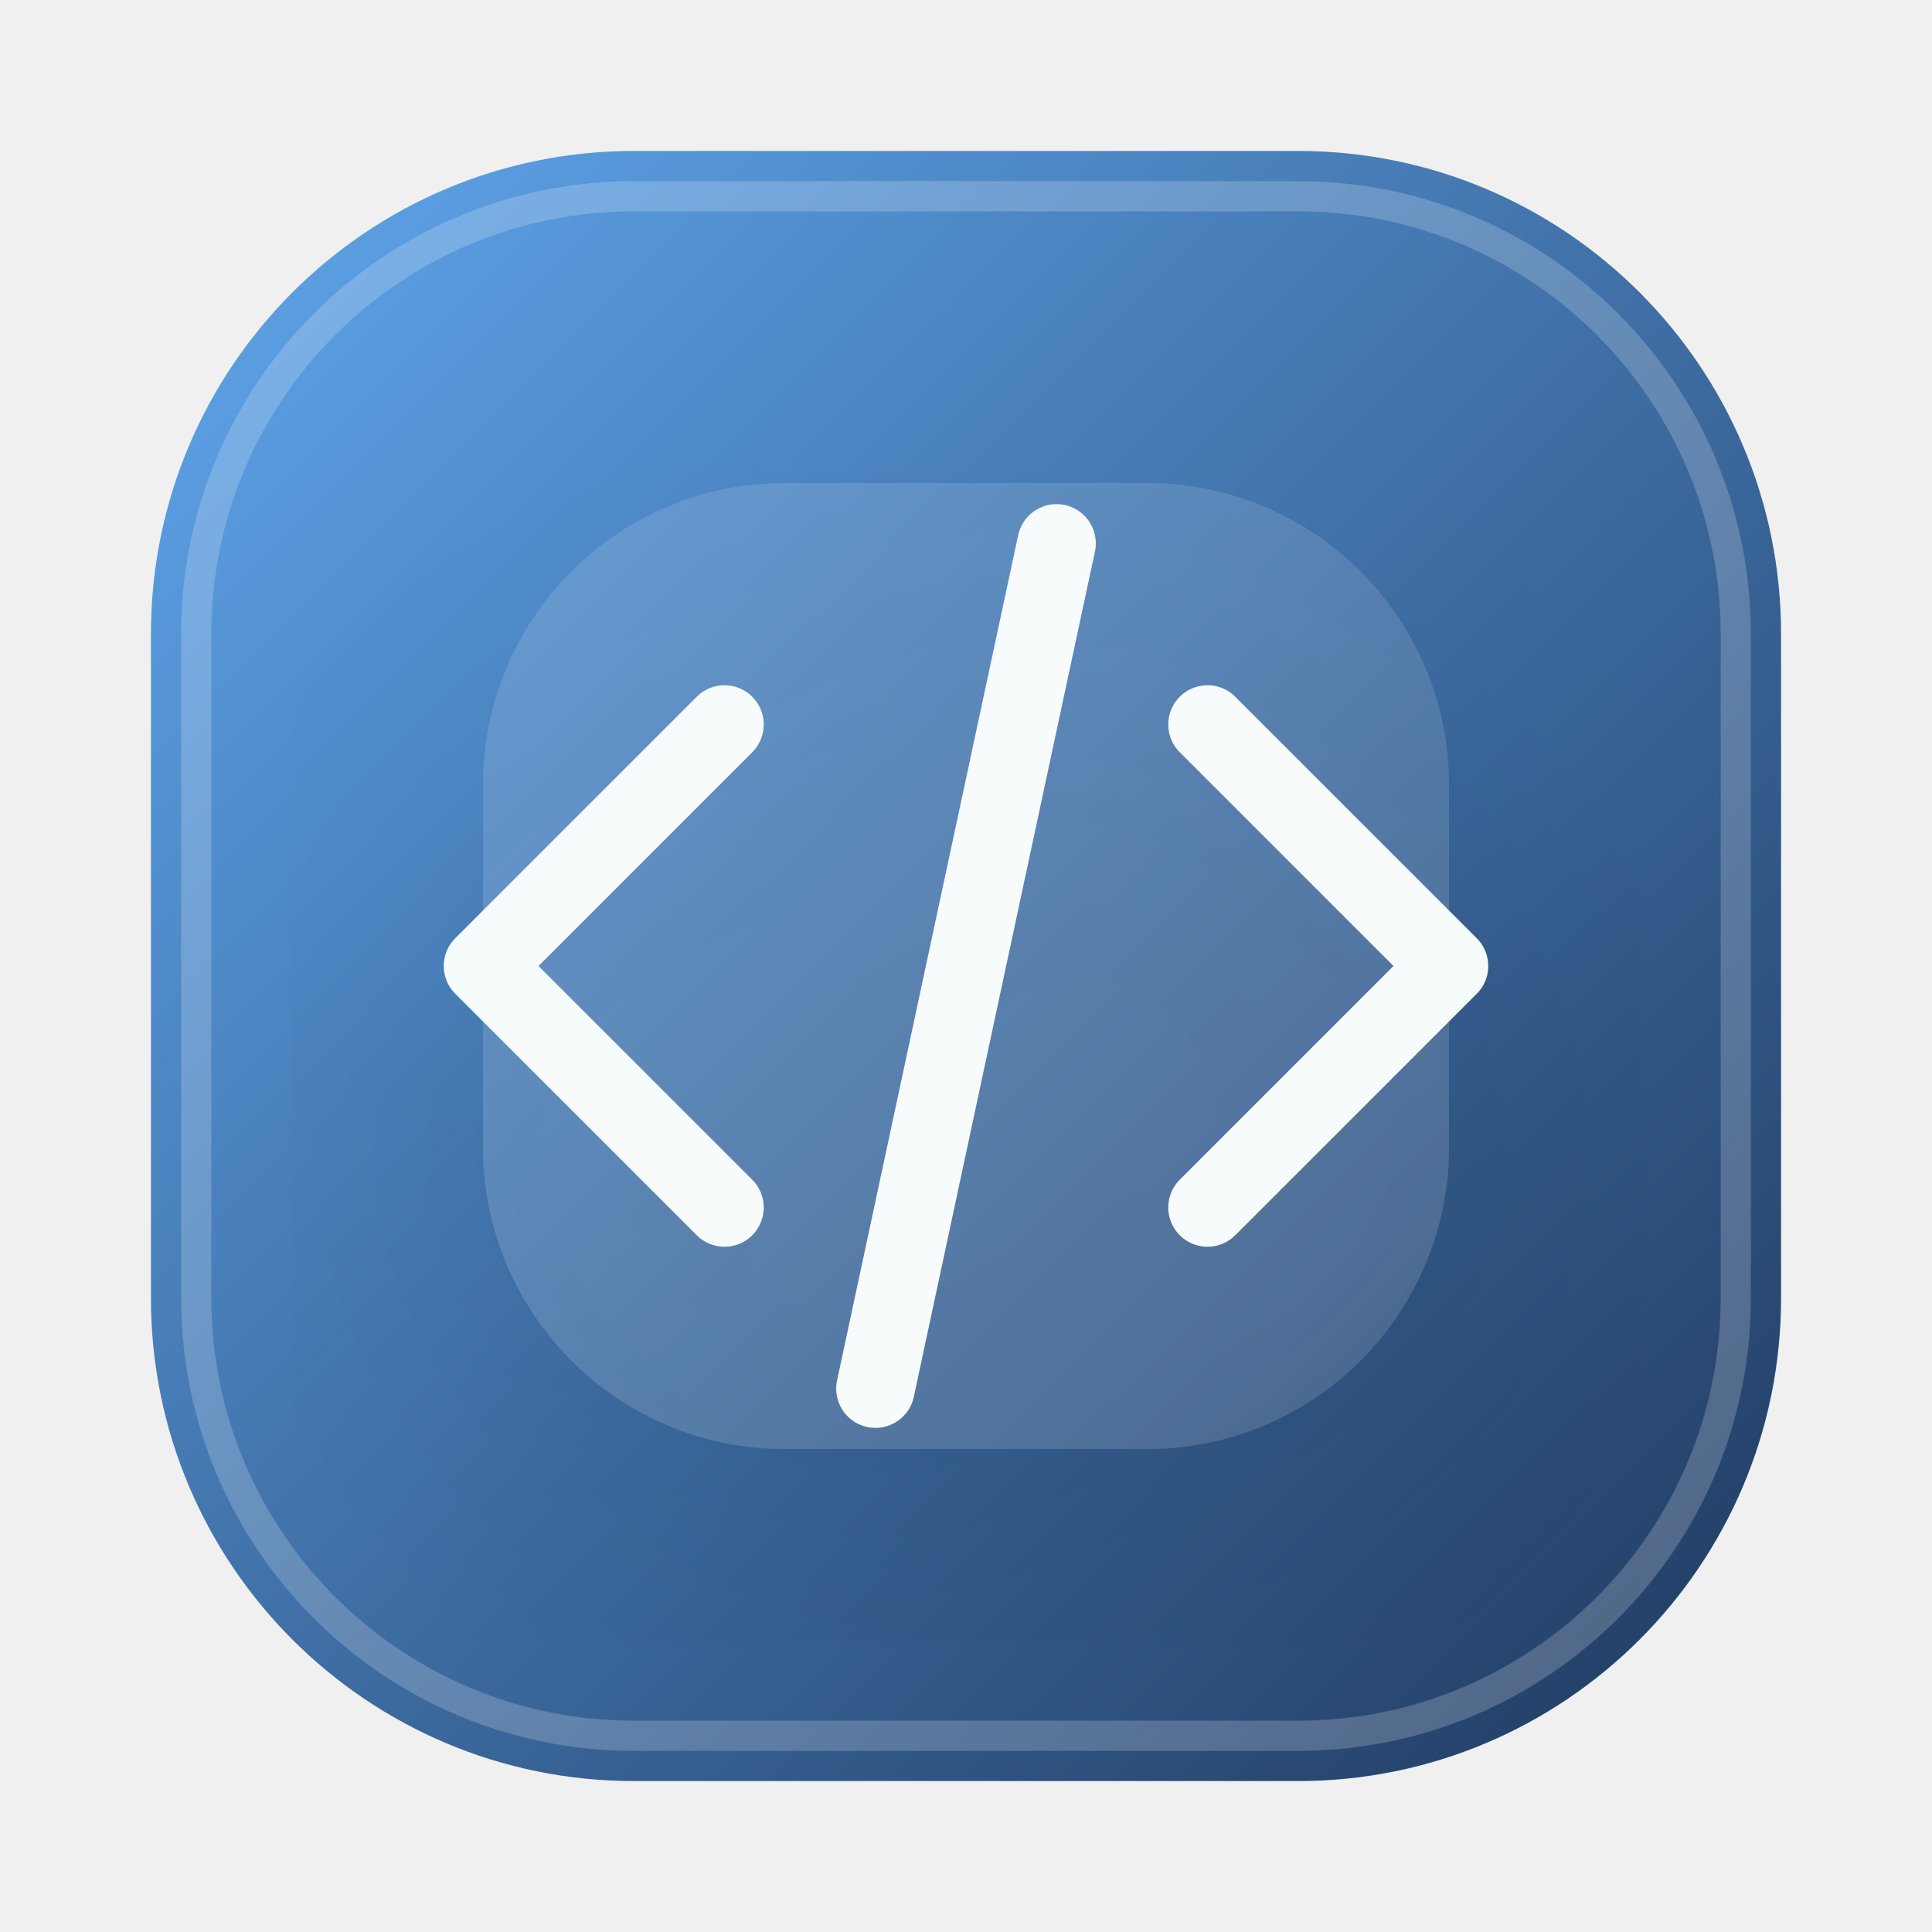
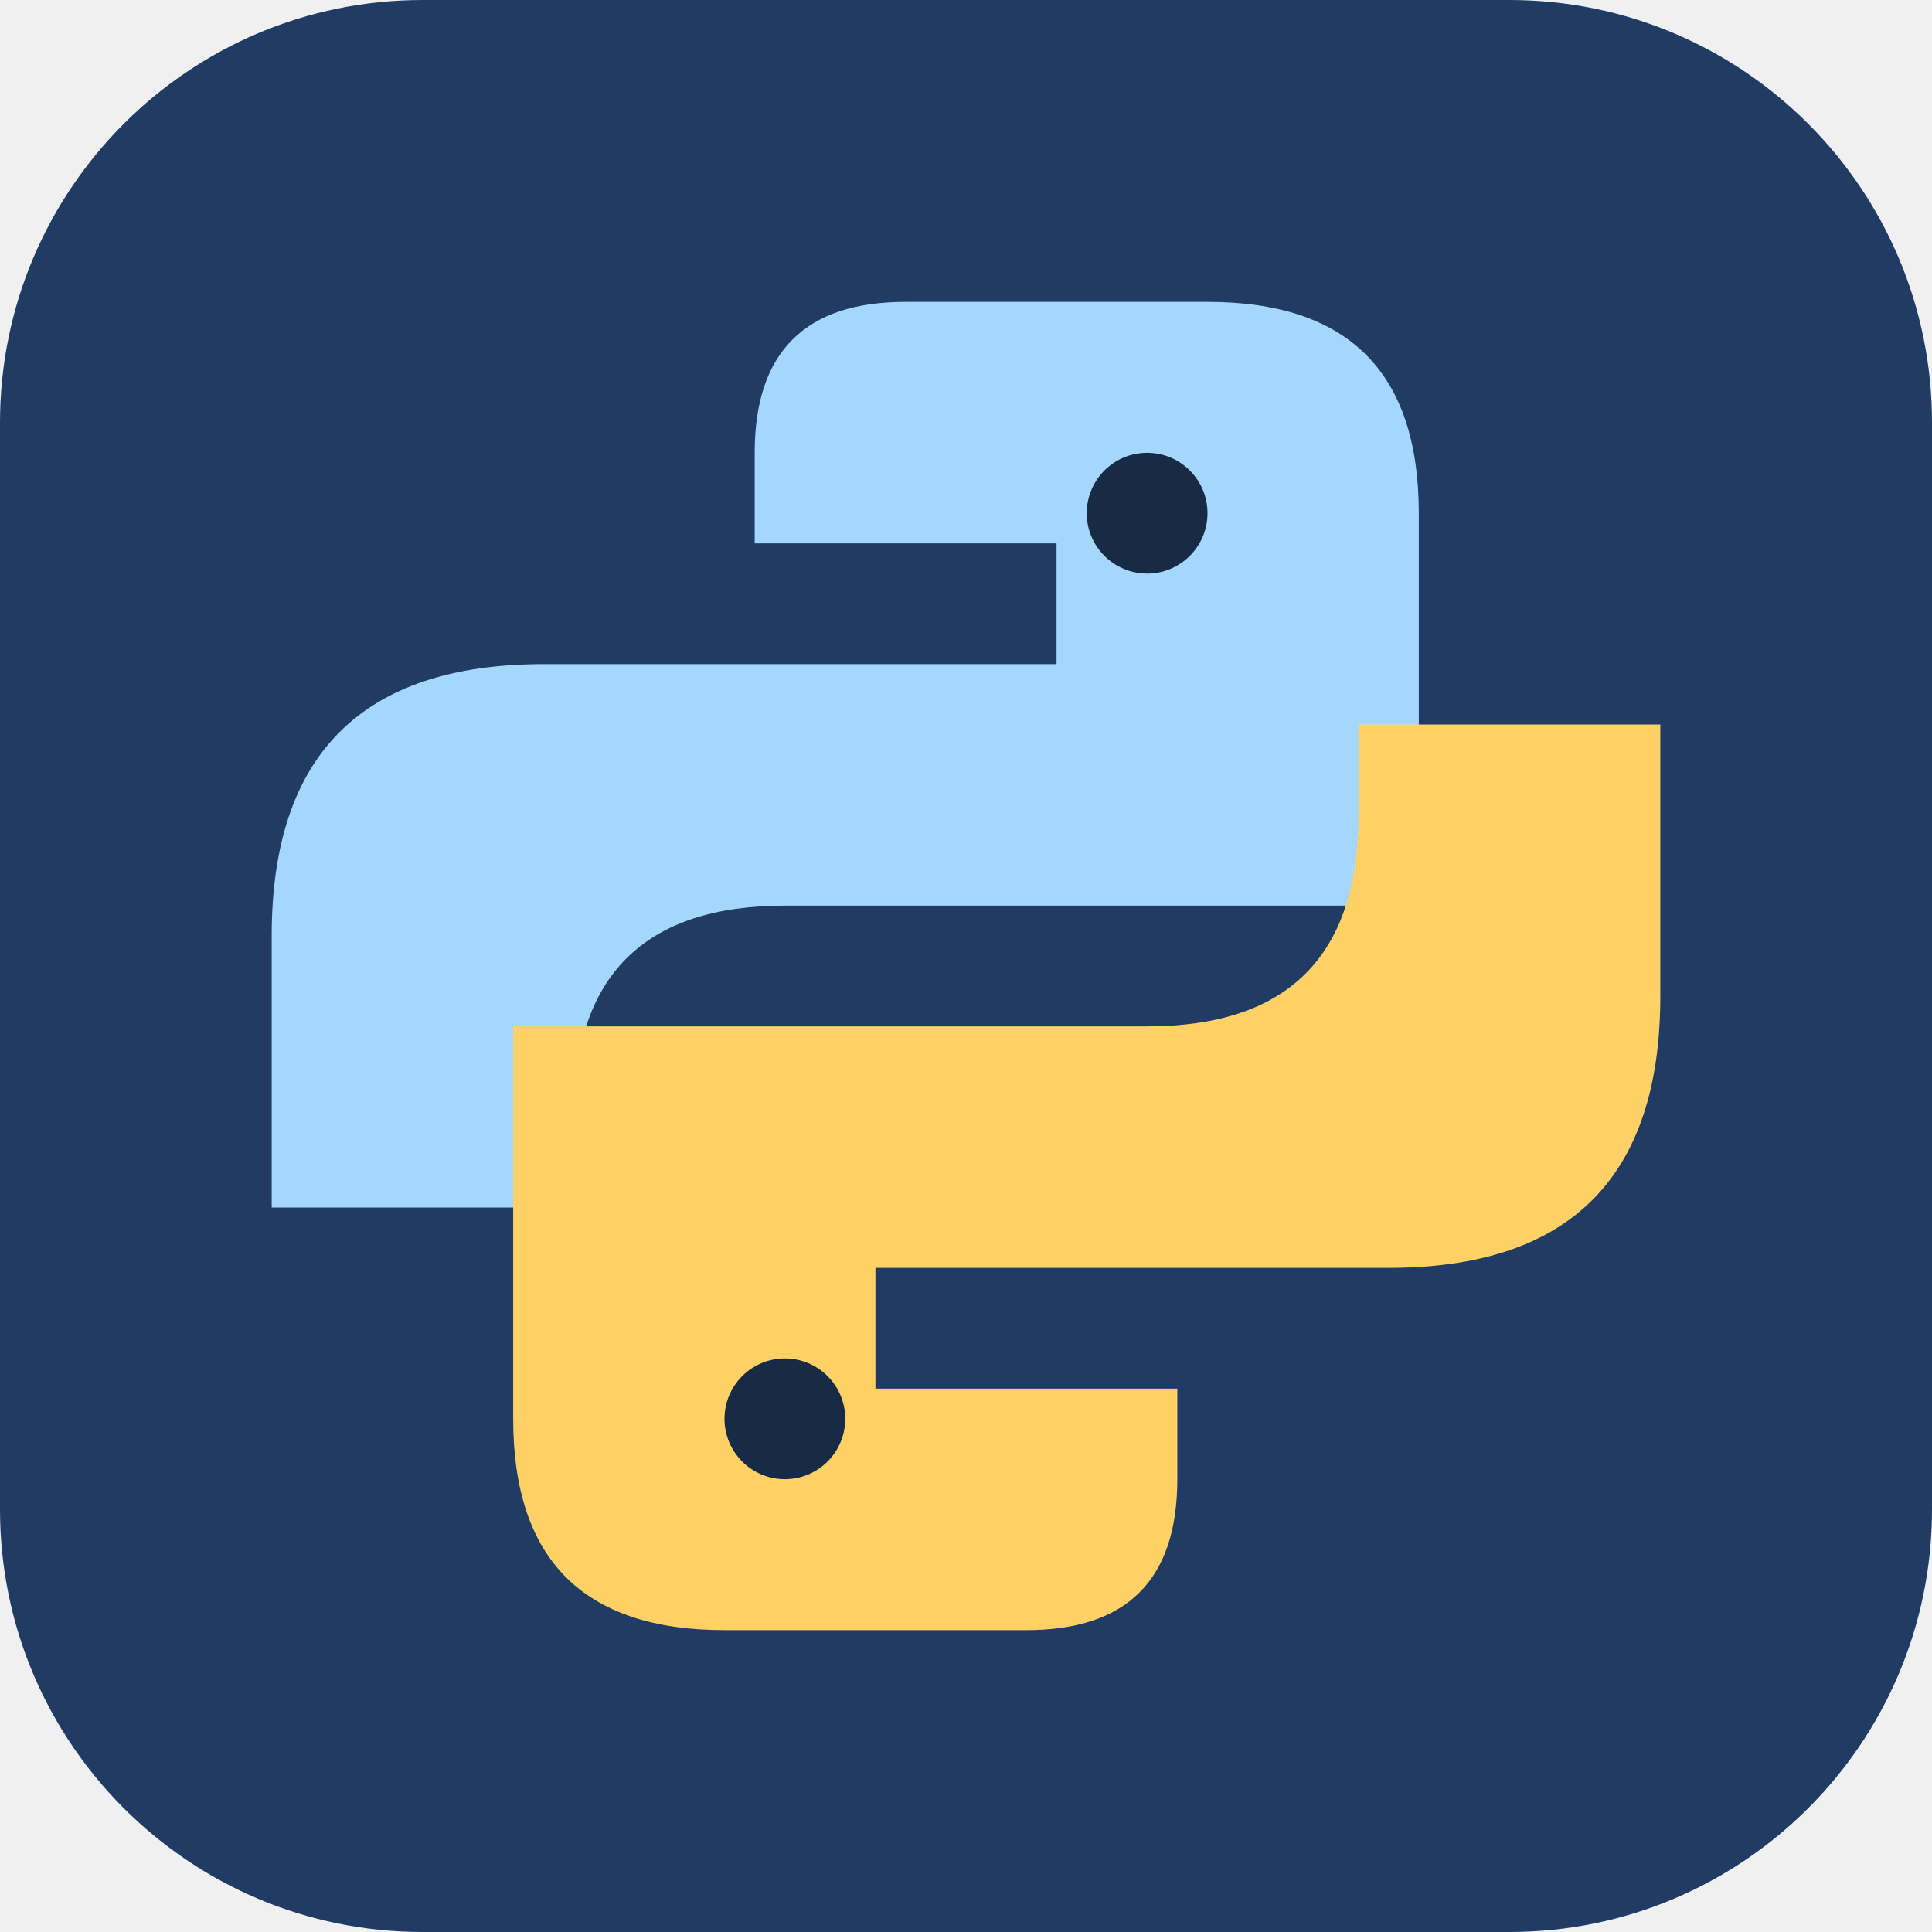
- <svg xmlns="http://www.w3.org/2000/svg" viewBox="0 0 64 64" role="img" aria-label="Python course">
-   <defs>
-     <linearGradient id="g" x1="8" x2="56" y1="8" y2="56" gradientUnits="userSpaceOnUse">
-       <stop stop-color="#5CA1E6" />
-       <stop offset="1" stop-color="#233E66" />
-     </linearGradient>
-     <filter id="s" x="-20%" y="-20%" width="140%" height="140%">
-       <feDropShadow dx="0" dy="6" stdDeviation="6" flood-color="#10202B" flood-opacity="0.18" />
-     </filter>
-   </defs>
-   <rect x="5" y="5" width="54" height="54" rx="16" fill="url(#g)" />
-   <rect x="6.5" y="6.5" width="51" height="51" rx="14.5" fill="none" stroke="rgba(255,255,255,.2)" />
-   <g filter="url(#s)" fill="none" stroke="#F6FBFC" stroke-width="2.6" stroke-linecap="round" stroke-linejoin="round">
-     <path d="m24 24-8 8 8 8" />
-     <path d="m40 24 8 8-8 8" />
-     <path d="m35 18-6 28" />
-     <rect x="16" y="16" width="32" height="32" rx="10" opacity=".12" fill="#fff" stroke="none" />
-   </g>
+ <svg xmlns="http://www.w3.org/2000/svg" viewBox="0 0 64 64" role="img" aria-labelledby="t">
+   <rect width="64" height="64" rx="14" fill="#203b64" />
+   <path d="M30 10h10q7 0 7 7v13H26q-7 0-7 7v3H9V31q0-9 9-9h17v-4H25v-3q0-5 5-5Z" fill="#a5d7fc" />
+   <path d="M34 54H24q-7 0-7-7V34h21q7 0 7-7v-3h10v9q0 9-9 9H29v4h10v3q0 5-5 5Z" fill="#ffd166" />
+   <circle cx="38" cy="17" r="2" fill="#172b47" />
+   <circle cx="26" cy="47" r="2" fill="#172b47" />
</svg>
